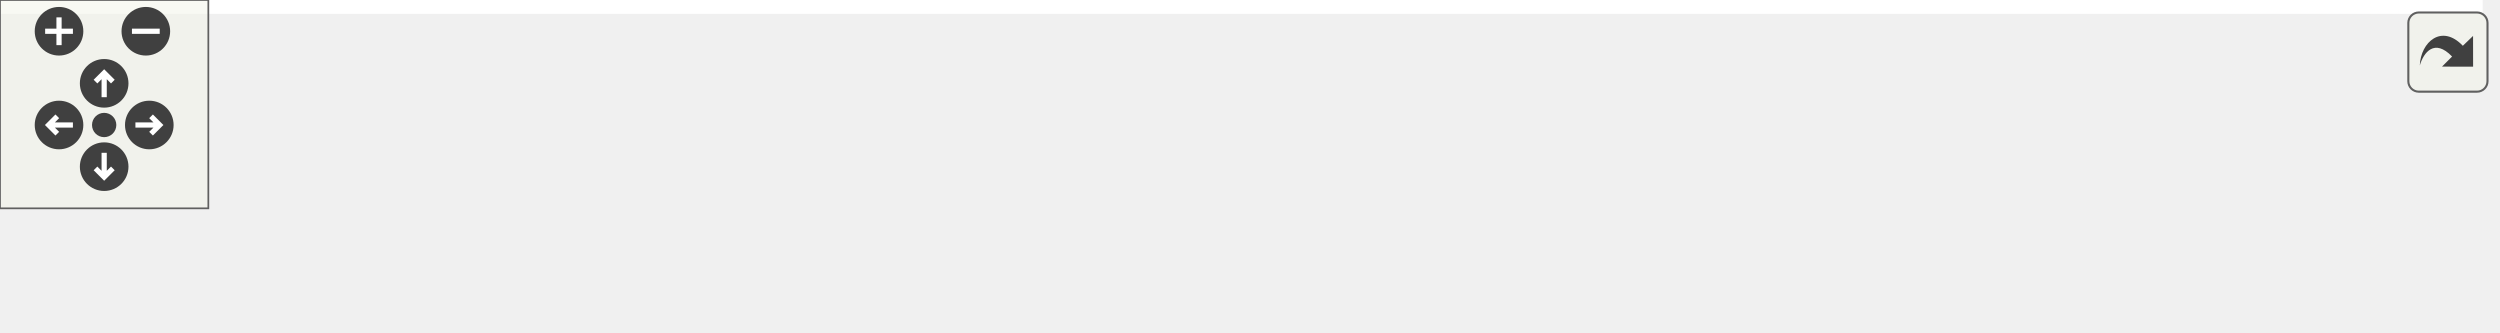
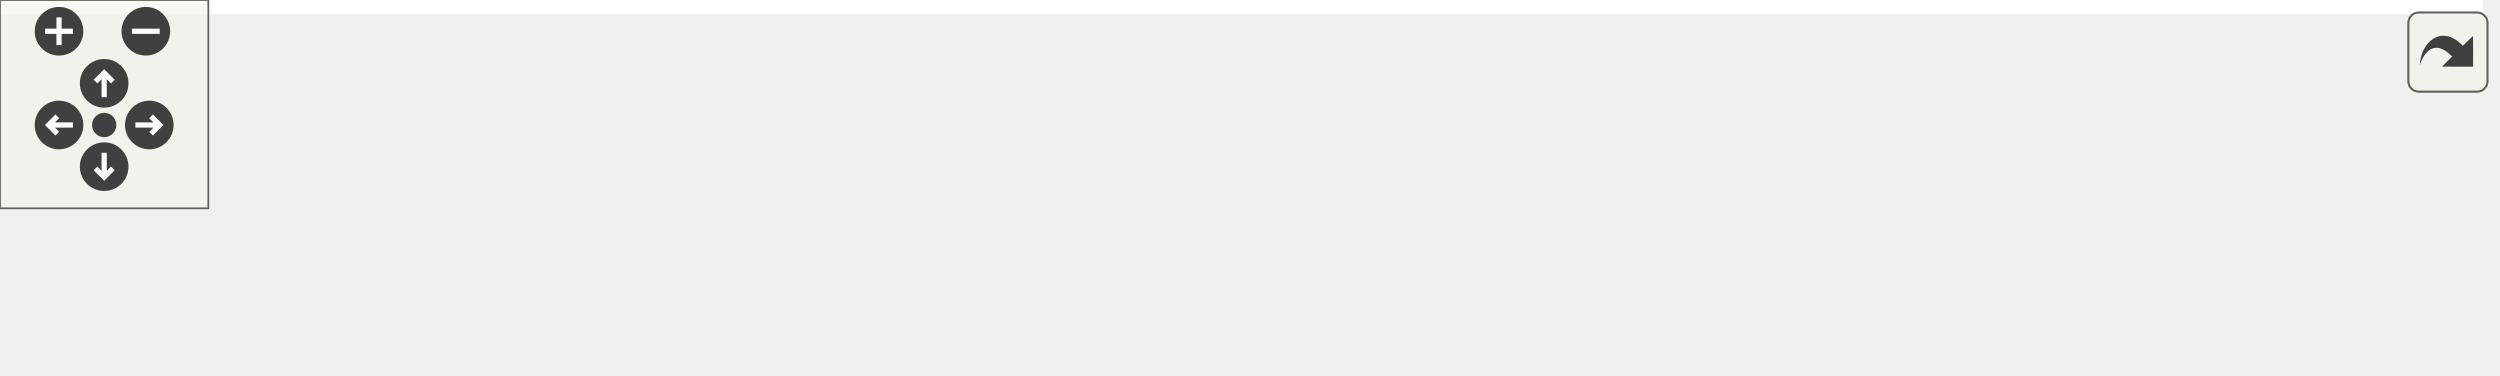
<svg xmlns="http://www.w3.org/2000/svg" xmlns:xlink="http://www.w3.org/1999/xlink" id="main" version="1.1" xml:space="preserve">
  <style type="text/css">
.edge:hover path { stroke: red; }
.edge:hover polygon { stroke: red; fill: red; }
</style>
  <defs>
    <circle id="rim" cx="0" cy="0" r="7" />
    <circle id="rim2" cx="0" cy="0" r="3.5" />
    <g id="zoomPlus">
      <use xlink:href="#rim" fill="#404040">
        <set attributeName="fill" to="#808080" begin="zoomplus.mouseover" end="zoomplus.mouseout" />
      </use>
      <path d="M-4,0h8M0,-4v8" fill="none" stroke="white" stroke-width="1.5" pointer-events="none" />
    </g>
    <g id="zoomMin">
      <use xlink:href="#rim" fill="#404040">
        <set attributeName="fill" to="#808080" begin="zoomminus.mouseover" end="zoomminus.mouseout" />
      </use>
      <path d="M-4,0h8" fill="none" stroke="white" stroke-width="1.5" pointer-events="none" />
    </g>
    <g id="dirArrow">
      <path fill="none" stroke="white" stroke-width="1.5" d="M0,-3.0v7 M-2.5,-0.5L0,-3.0L2.5,-0.5" />
    </g>
    <g id="resetDef">
      <use xlink:href="#rim2" fill="#404040">
        <set attributeName="fill" to="#808080" begin="reset.mouseover" end="reset.mouseout" />
      </use>
    </g>
  </defs>
  <svg id="graph" class="graph">
    <g id="viewport">
-       <polygon fill="white" stroke="transparent" points="-4,4 -4,-35 715,-35 715,4 -4,4" />
+       <polygon fill="white" stroke="transparent" points="-4,4 -4,-47.5 715,-47.5 715,4 -4,4" />
      <g id="node1" class="node">
        <g id="a_node1">
          <a xlink:title=" ">
            <polygon fill="#bfbfbf" stroke="black" points="0,-6 0,-25 192,-25 192,-6 0,-6" />
            <text text-anchor="middle" x="96" y="-13" font-family="Helvetica,sans-Serif" font-size="10.00">src_files.wreader.wreader.snapshot_time</text>
          </a>
        </g>
+       </g>
+       <g id="edge4" class="edge">
+         <path fill="none" stroke="midnightblue" d="M65.79,-25.26C51.09,-34.07 61.16,-43.5 96,-43.5 120.49,-43.5 132.74,-38.84 132.75,-33" />
+         <polygon fill="midnightblue" stroke="midnightblue" points="135.33,-30.64 126.21,-25.26 129.99,-35.16 135.33,-30.64" />
      </g>
      <g id="node2" class="node">
        <g id="a_node2">
          <a xlink:href="classsrc__files_1_1wreader_1_1wreader.html#a2f6c8d27b3383c5e072291ed76f6f028" target="_top" xlink:title=" ">
            <polygon fill="white" stroke="black" points="228,-0.5 228,-30.5 356,-30.5 356,-0.5 228,-0.5" />
            <text text-anchor="start" x="236" y="-18.5" font-family="Helvetica,sans-Serif" font-size="10.00">src_files.wreader.wreader.</text>
            <text text-anchor="middle" x="292" y="-7.5" font-family="Helvetica,sans-Serif" font-size="10.00">__read_snapshots</text>
          </a>
        </g>
      </g>
      <g id="edge1" class="edge">
        <path fill="none" stroke="midnightblue" d="M192.01,-15.5C200.68,-15.5 209.37,-15.5 217.8,-15.5" />
        <polygon fill="midnightblue" stroke="midnightblue" points="217.94,-19 227.94,-15.5 217.94,-12 217.94,-19" />
      </g>
      <g id="node3" class="node">
        <g id="a_node3">
          <a xlink:href="classsrc__files_1_1wreader_1_1wreader.html#a6cc2d629d39d6f1c36f484c8718449e0" target="_top" xlink:title=" ">
            <polygon fill="white" stroke="black" points="392,-0.5 392,-30.5 547,-30.5 547,-0.5 392,-0.5" />
            <text text-anchor="start" x="400" y="-18.5" font-family="Helvetica,sans-Serif" font-size="10.00">src_files.wreader.wreader.check</text>
            <text text-anchor="middle" x="469.5" y="-7.5" font-family="Helvetica,sans-Serif" font-size="10.00">_existence</text>
          </a>
        </g>
      </g>
      <g id="edge2" class="edge">
        <path fill="none" stroke="midnightblue" d="M356.36,-15.5C364.62,-15.5 373.19,-15.5 381.74,-15.5" />
        <polygon fill="midnightblue" stroke="midnightblue" points="381.76,-19 391.76,-15.5 381.76,-12 381.76,-19" />
      </g>
      <g id="node4" class="node">
        <g id="a_node4">
          <a xlink:href="classsrc__files_1_1wreader_1_1wreader.html#ad7decec8890f297e25512ecb6fea313a" target="_top" xlink:title=" ">
            <polygon fill="white" stroke="black" points="583,-0.5 583,-30.5 711,-30.5 711,-0.5 583,-0.5" />
            <text text-anchor="start" x="591" y="-18.5" font-family="Helvetica,sans-Serif" font-size="10.00">src_files.wreader.wreader.</text>
            <text text-anchor="middle" x="647" y="-7.5" font-family="Helvetica,sans-Serif" font-size="10.00">__check_files</text>
          </a>
        </g>
      </g>
      <g id="edge3" class="edge">
        <path fill="none" stroke="midnightblue" d="M547.22,-15.5C555.68,-15.5 564.28,-15.5 572.69,-15.5" />
        <polygon fill="midnightblue" stroke="midnightblue" points="572.85,-19 582.85,-15.5 572.85,-12 572.85,-19" />
      </g>
    </g>
  </svg>
  <g id="navigator" transform="translate(0 0)" fill="#404254">
    <rect fill="#f2f5e9" fill-opacity="0.5" stroke="#606060" stroke-width=".5" x="0" y="0" width="60" height="60" />
    <use id="zoomplus" xlink:href="#zoomPlus" x="17" y="9" />
    <use id="zoomminus" xlink:href="#zoomMin" x="42" y="9" />
    <use id="reset" xlink:href="#resetDef" x="30" y="36" />
    <g id="arrowUp" xlink:href="#dirArrow" transform="translate(30 24)">
      <use xlink:href="#rim" fill="#404040">
        <set attributeName="fill" to="#808080" begin="arrowUp.mouseover" end="arrowUp.mouseout" />
      </use>
      <path fill="none" stroke="white" stroke-width="1.5" d="M0,-3.0v7 M-2.5,-0.5L0,-3.0L2.5,-0.5" />
    </g>
    <g id="arrowRight" xlink:href="#dirArrow" transform="rotate(90) translate(36 -43)">
      <use xlink:href="#rim" fill="#404040">
        <set attributeName="fill" to="#808080" begin="arrowRight.mouseover" end="arrowRight.mouseout" />
      </use>
      <path fill="none" stroke="white" stroke-width="1.5" d="M0,-3.0v7 M-2.5,-0.5L0,-3.0L2.5,-0.5" />
    </g>
    <g id="arrowDown" xlink:href="#dirArrow" transform="rotate(180) translate(-30 -48)">
      <use xlink:href="#rim" fill="#404040">
        <set attributeName="fill" to="#808080" begin="arrowDown.mouseover" end="arrowDown.mouseout" />
      </use>
      <path fill="none" stroke="white" stroke-width="1.5" d="M0,-3.0v7 M-2.5,-0.5L0,-3.0L2.5,-0.5" />
    </g>
    <g id="arrowLeft" xlink:href="#dirArrow" transform="rotate(270) translate(-36 17)">
      <use xlink:href="#rim" fill="#404040">
        <set attributeName="fill" to="#808080" begin="arrowLeft.mouseover" end="arrowLeft.mouseout" />
      </use>
      <path fill="none" stroke="white" stroke-width="1.5" d="M0,-3.0v7 M-2.5,-0.5L0,-3.0L2.5,-0.5" />
    </g>
  </g>
  <svg viewBox="0 0 15 15" width="100%" height="30px" preserveAspectRatio="xMaxYMin meet">
    <g id="arrow_out" transform="scale(0.3 0.3)">
      <a xlink:href="classsrc__files_1_1wreader_1_1wreader_a59fc9c8db79c89c8d29821172354759f_cgraph_org.svg" target="_base">
        <rect id="button" ry="5" rx="5" y="6" x="6" height="38" width="38" fill="#f2f5e9" fill-opacity="0.5" stroke="#606060" stroke-width="1.0" />
        <path id="arrow" d="M 11.5,31.437 C 11.94,20.098 22.043,11.323 32.159,21.979 L 37.069,17.246 C 37.069,17.246 37.088,32 37.088,32 L 22.16,31.978 C 22.16,31.978 26.998,27.14 26.998,27.14 C 18.529,18.264 13.292,25.23 11.5,31.437 z" style="fill:#404040;" />
      </a>
    </g>
  </svg>
</svg>
